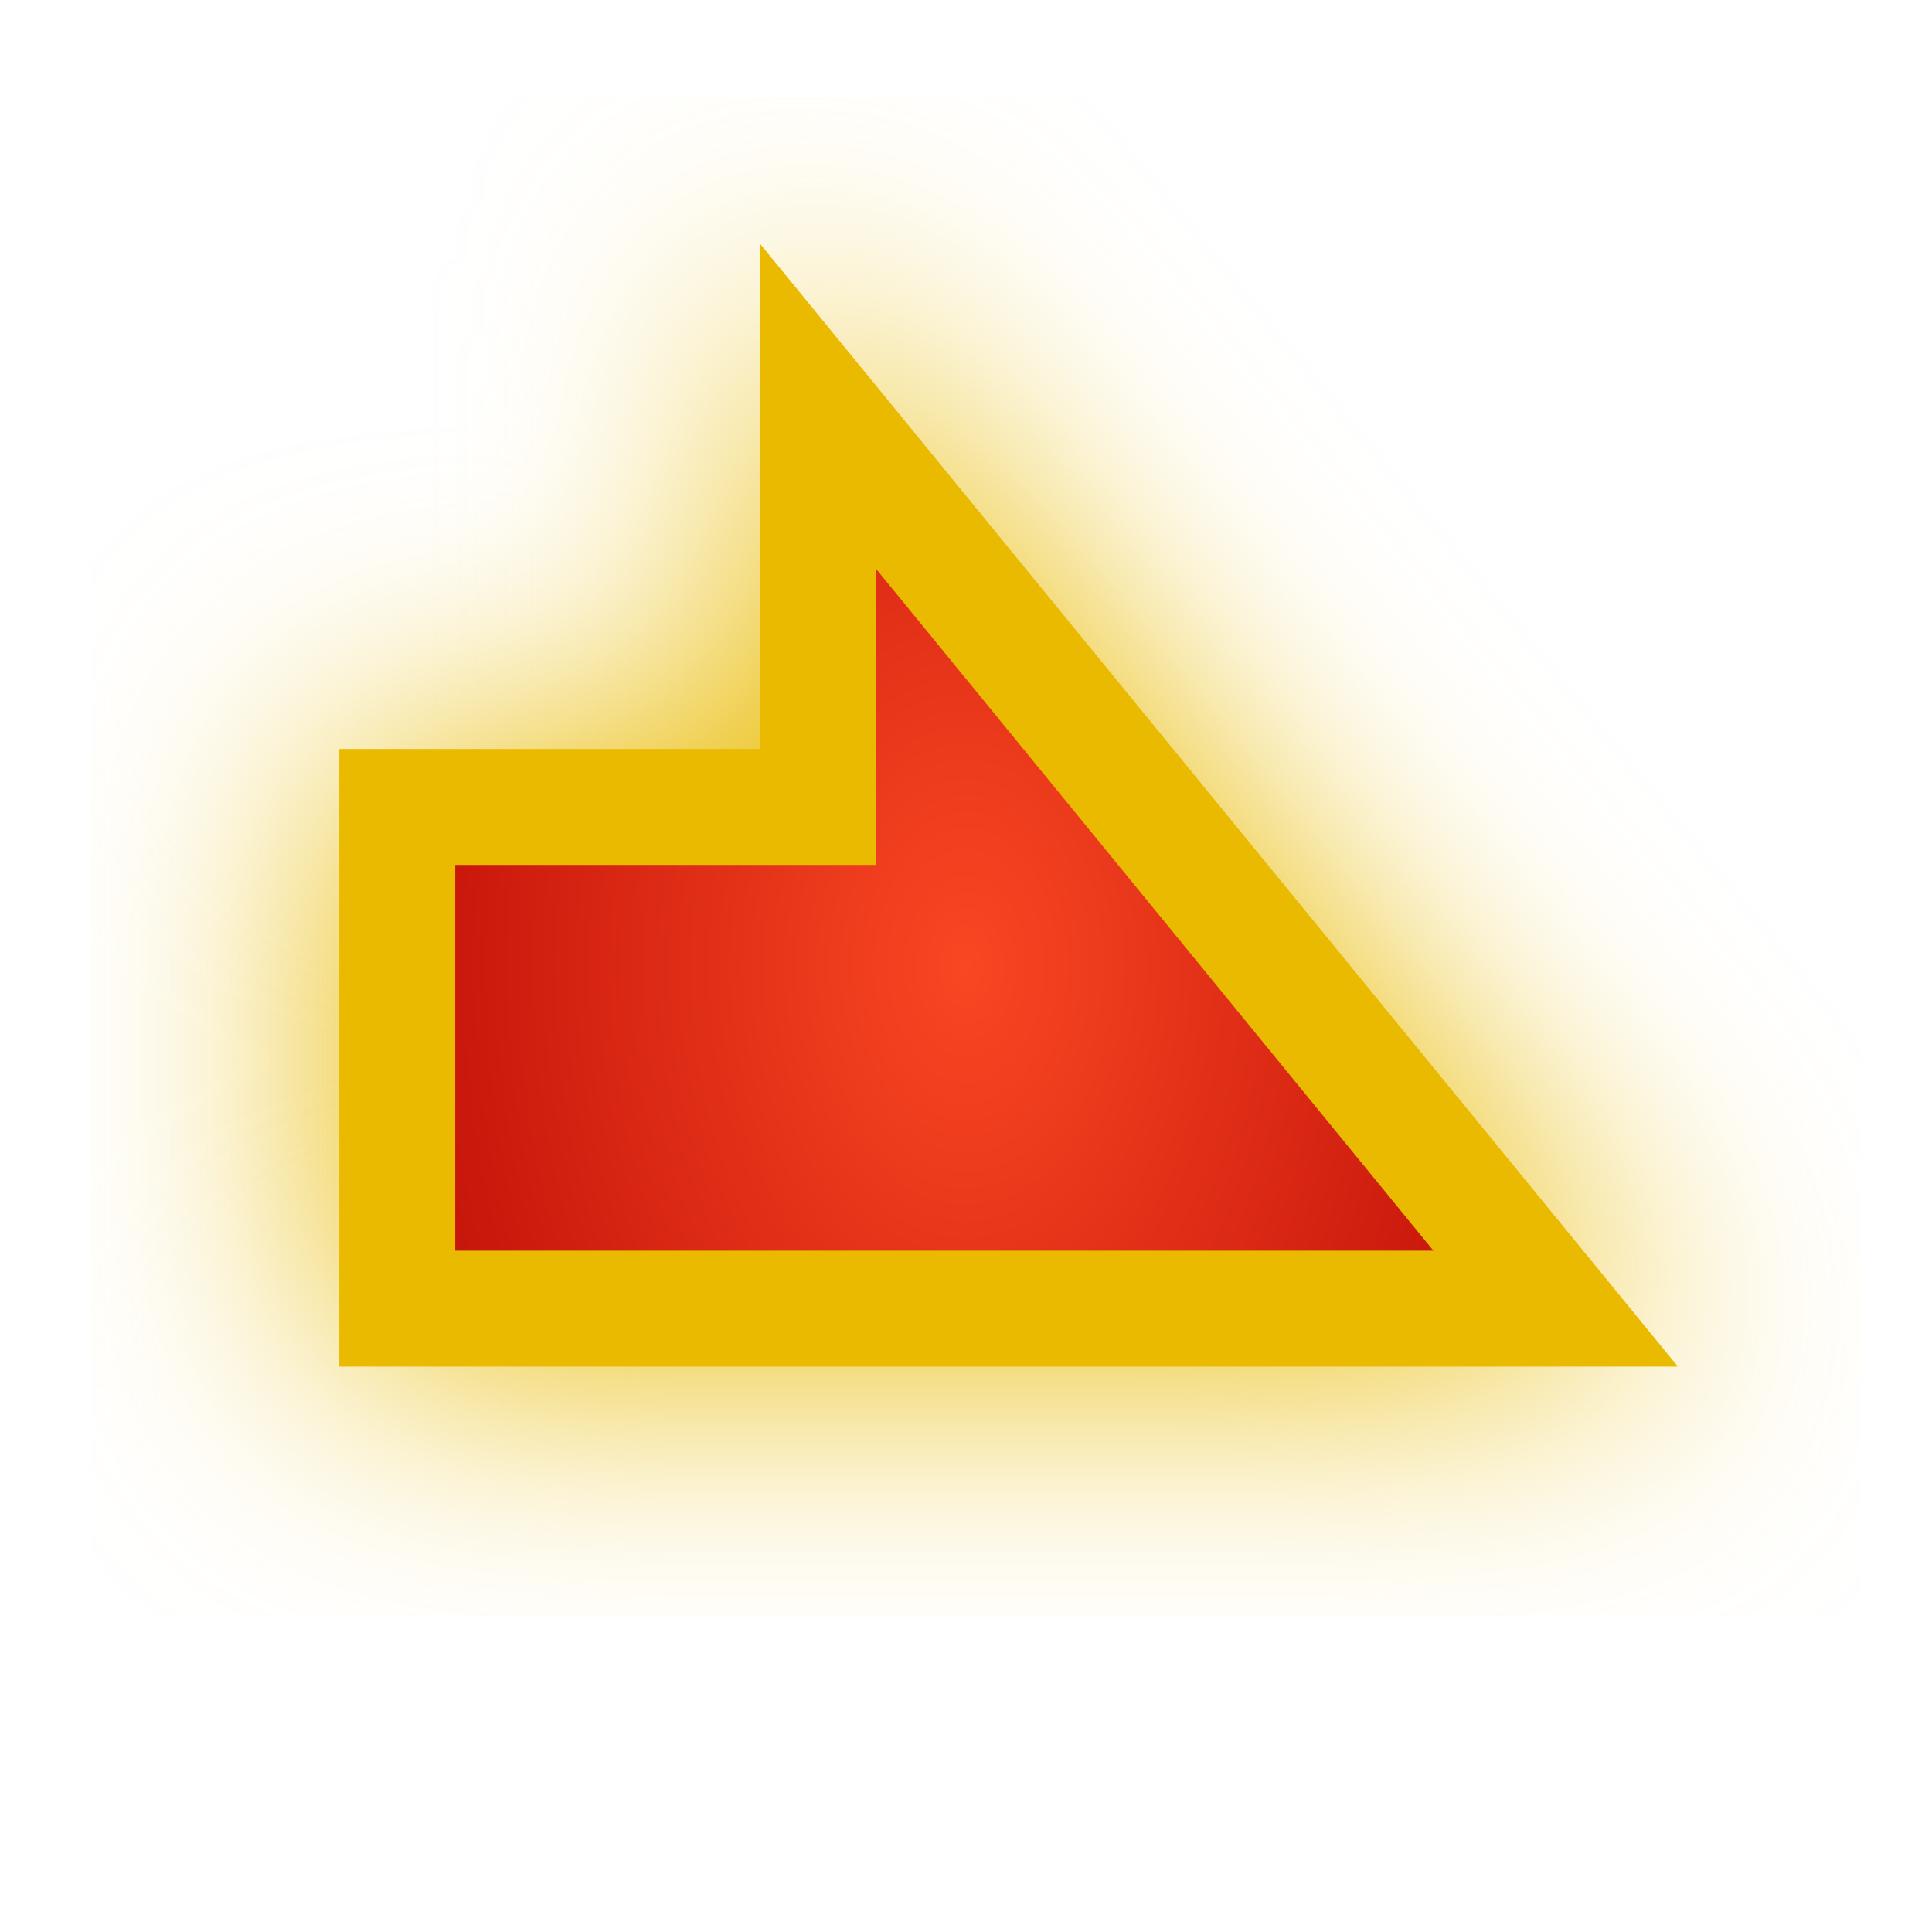
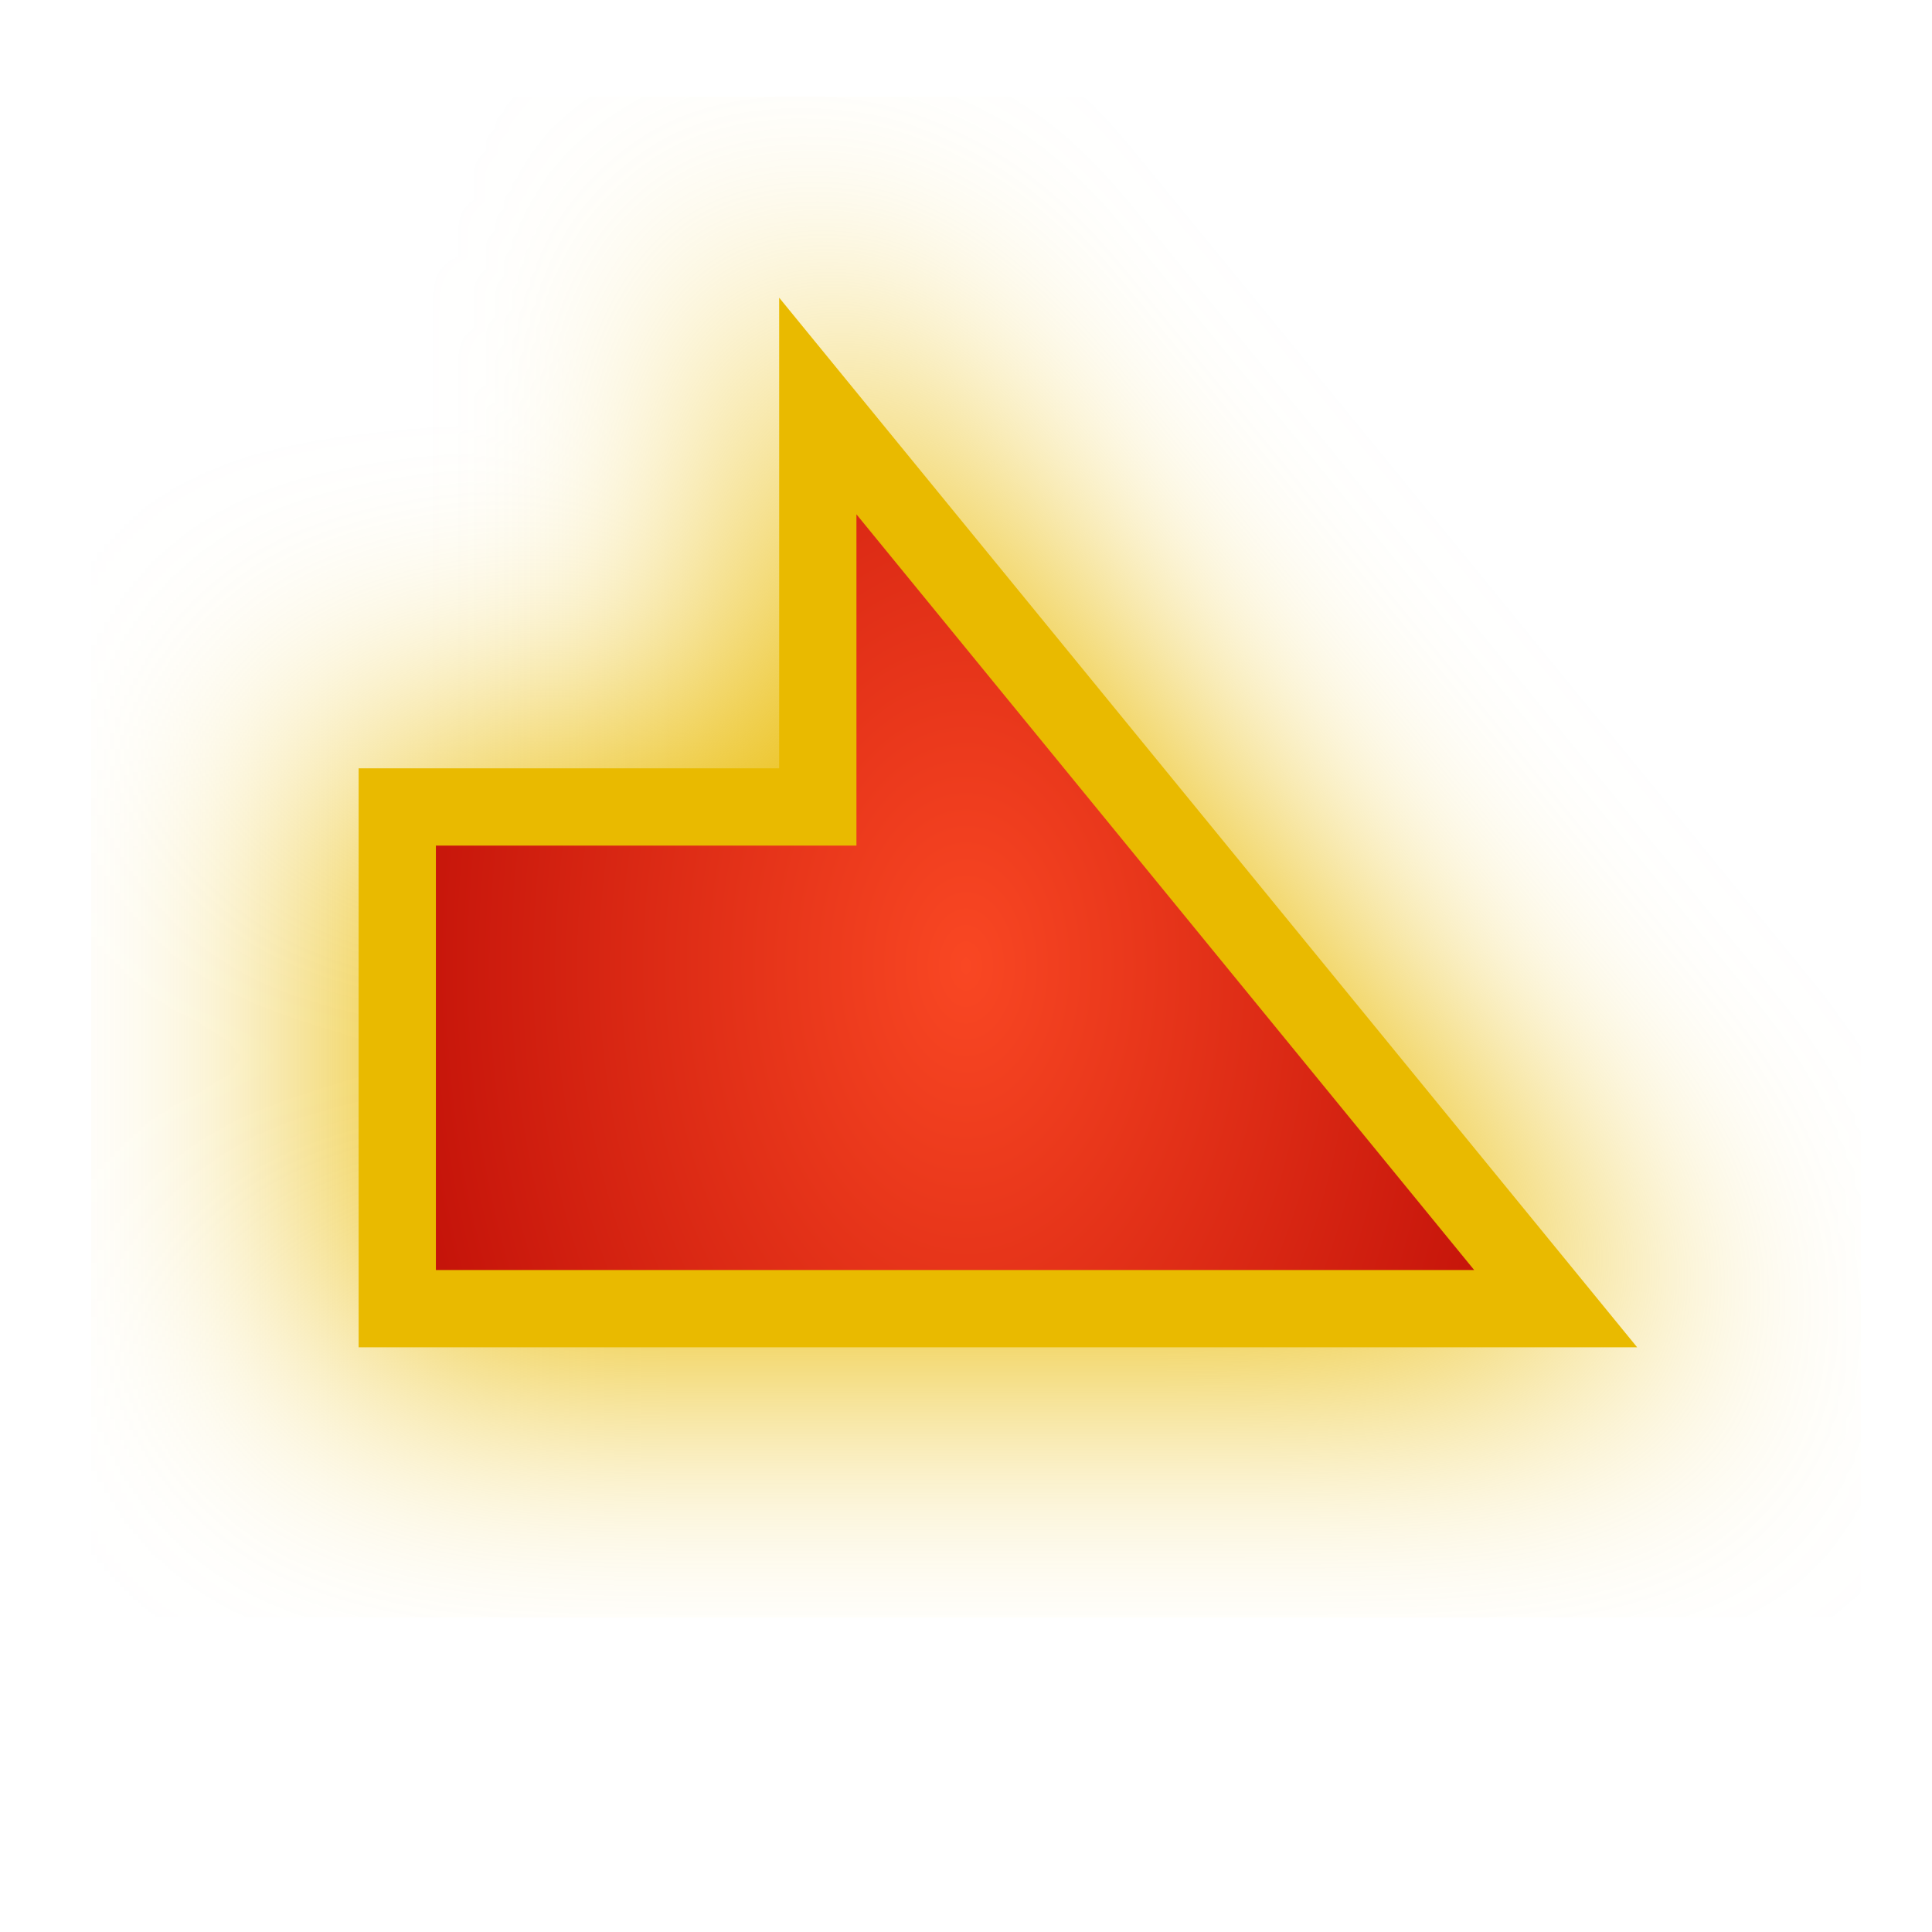
<svg xmlns="http://www.w3.org/2000/svg" xmlns:xlink="http://www.w3.org/1999/xlink" viewBox="0 0 100 100" height="100" width="100" version="1.1" id="svg45">
  <polygon class="cls-3" points="79.438,41.768 57.671,41.768 57.671,21.014 19.48,67.735 79.438,67.735 " id="background_path" style="fill:#E9BA00;fill-opacity:1;stroke:#E9BA00;stroke-width:6.0;stroke-opacity:1;filter:url(#backFilter);" transform="matrix(-1,0,0,1,100,0)" />
  <defs>
    <filter style="color-interpolation-filters:sRGB" id="backFilter" x="-0.263" width="1.527" y="-0.342" height="1.684">
      <feGaussianBlur stdDeviation="7.086" id="gaussianBlurBack" />
    </filter>
    <linearGradient id="bgLinearGradient">
      <stop style="stop-color:#f94723;stop-opacity:1" offset="0" id="stop844" />
      <stop style="stop-color:#b10000;stop-opacity:1" offset="1" id="stop846" />
    </linearGradient>
    <radialGradient xlink:href="#bgLinearGradient" id="bgRadialGradient" cx="50" cy="50" fx="50" fy="50" r="40.248" gradientTransform="matrix(1,0,0,1.505091,0,-25.25453)" gradientUnits="userSpaceOnUse" />
  </defs>
-   <polygon class="cls-3" points="79.438,41.768 57.671,41.768 57.671,21.014 19.48,67.735 79.438,67.735 " id="main_path" style="fill:url(#bgRadialGradient);;fill-opacity:1;stroke:#E9BA00;stroke-width:6;stroke-opacity:1;stroke-miterlimit:4;stroke-dasharray:none" transform="matrix(-1,0,0,1,100,0)" />
+   <polygon class="cls-3" points="79.438,41.768 57.671,41.768 57.671,21.014 19.48,67.735 79.438,67.735 " id="main_path" style="fill:url(#bgRadialGradient);;fill-opacity:1;stroke:#E9BA00;stroke-width:4;stroke-opacity:1;stroke-miterlimit:4;stroke-dasharray:none" transform="matrix(-1,0,0,1,100,0)" />
</svg>
